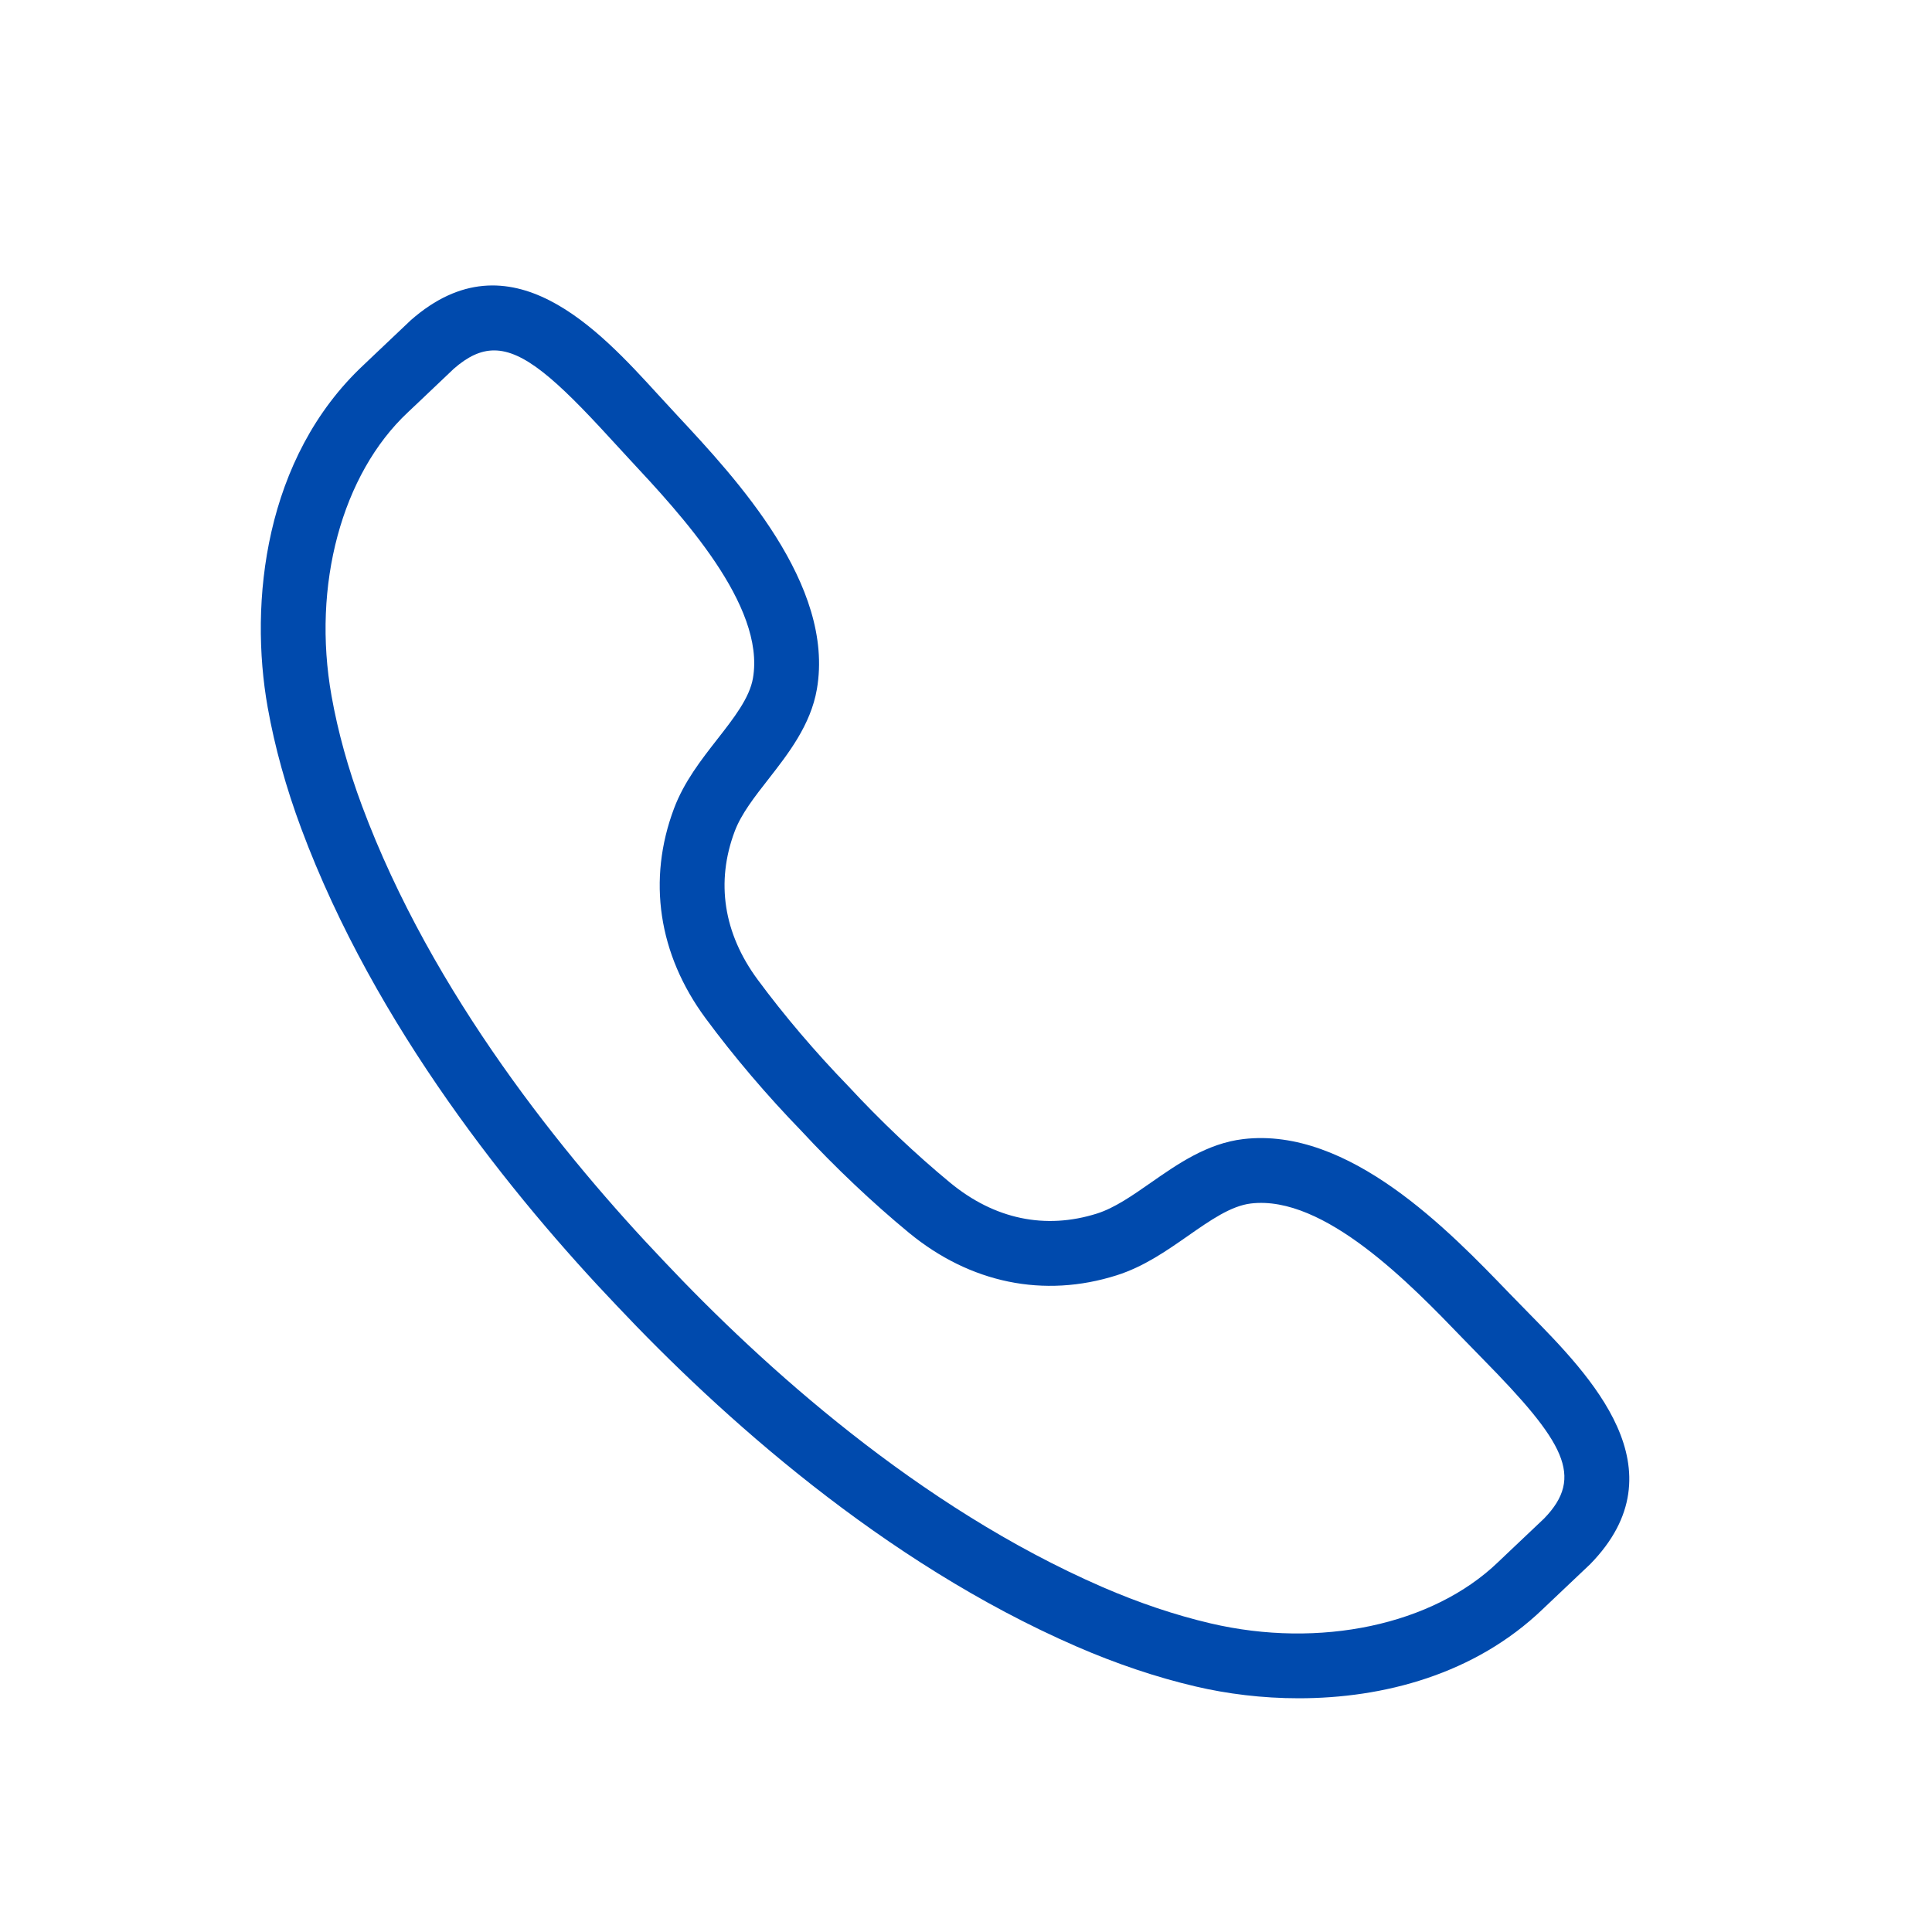
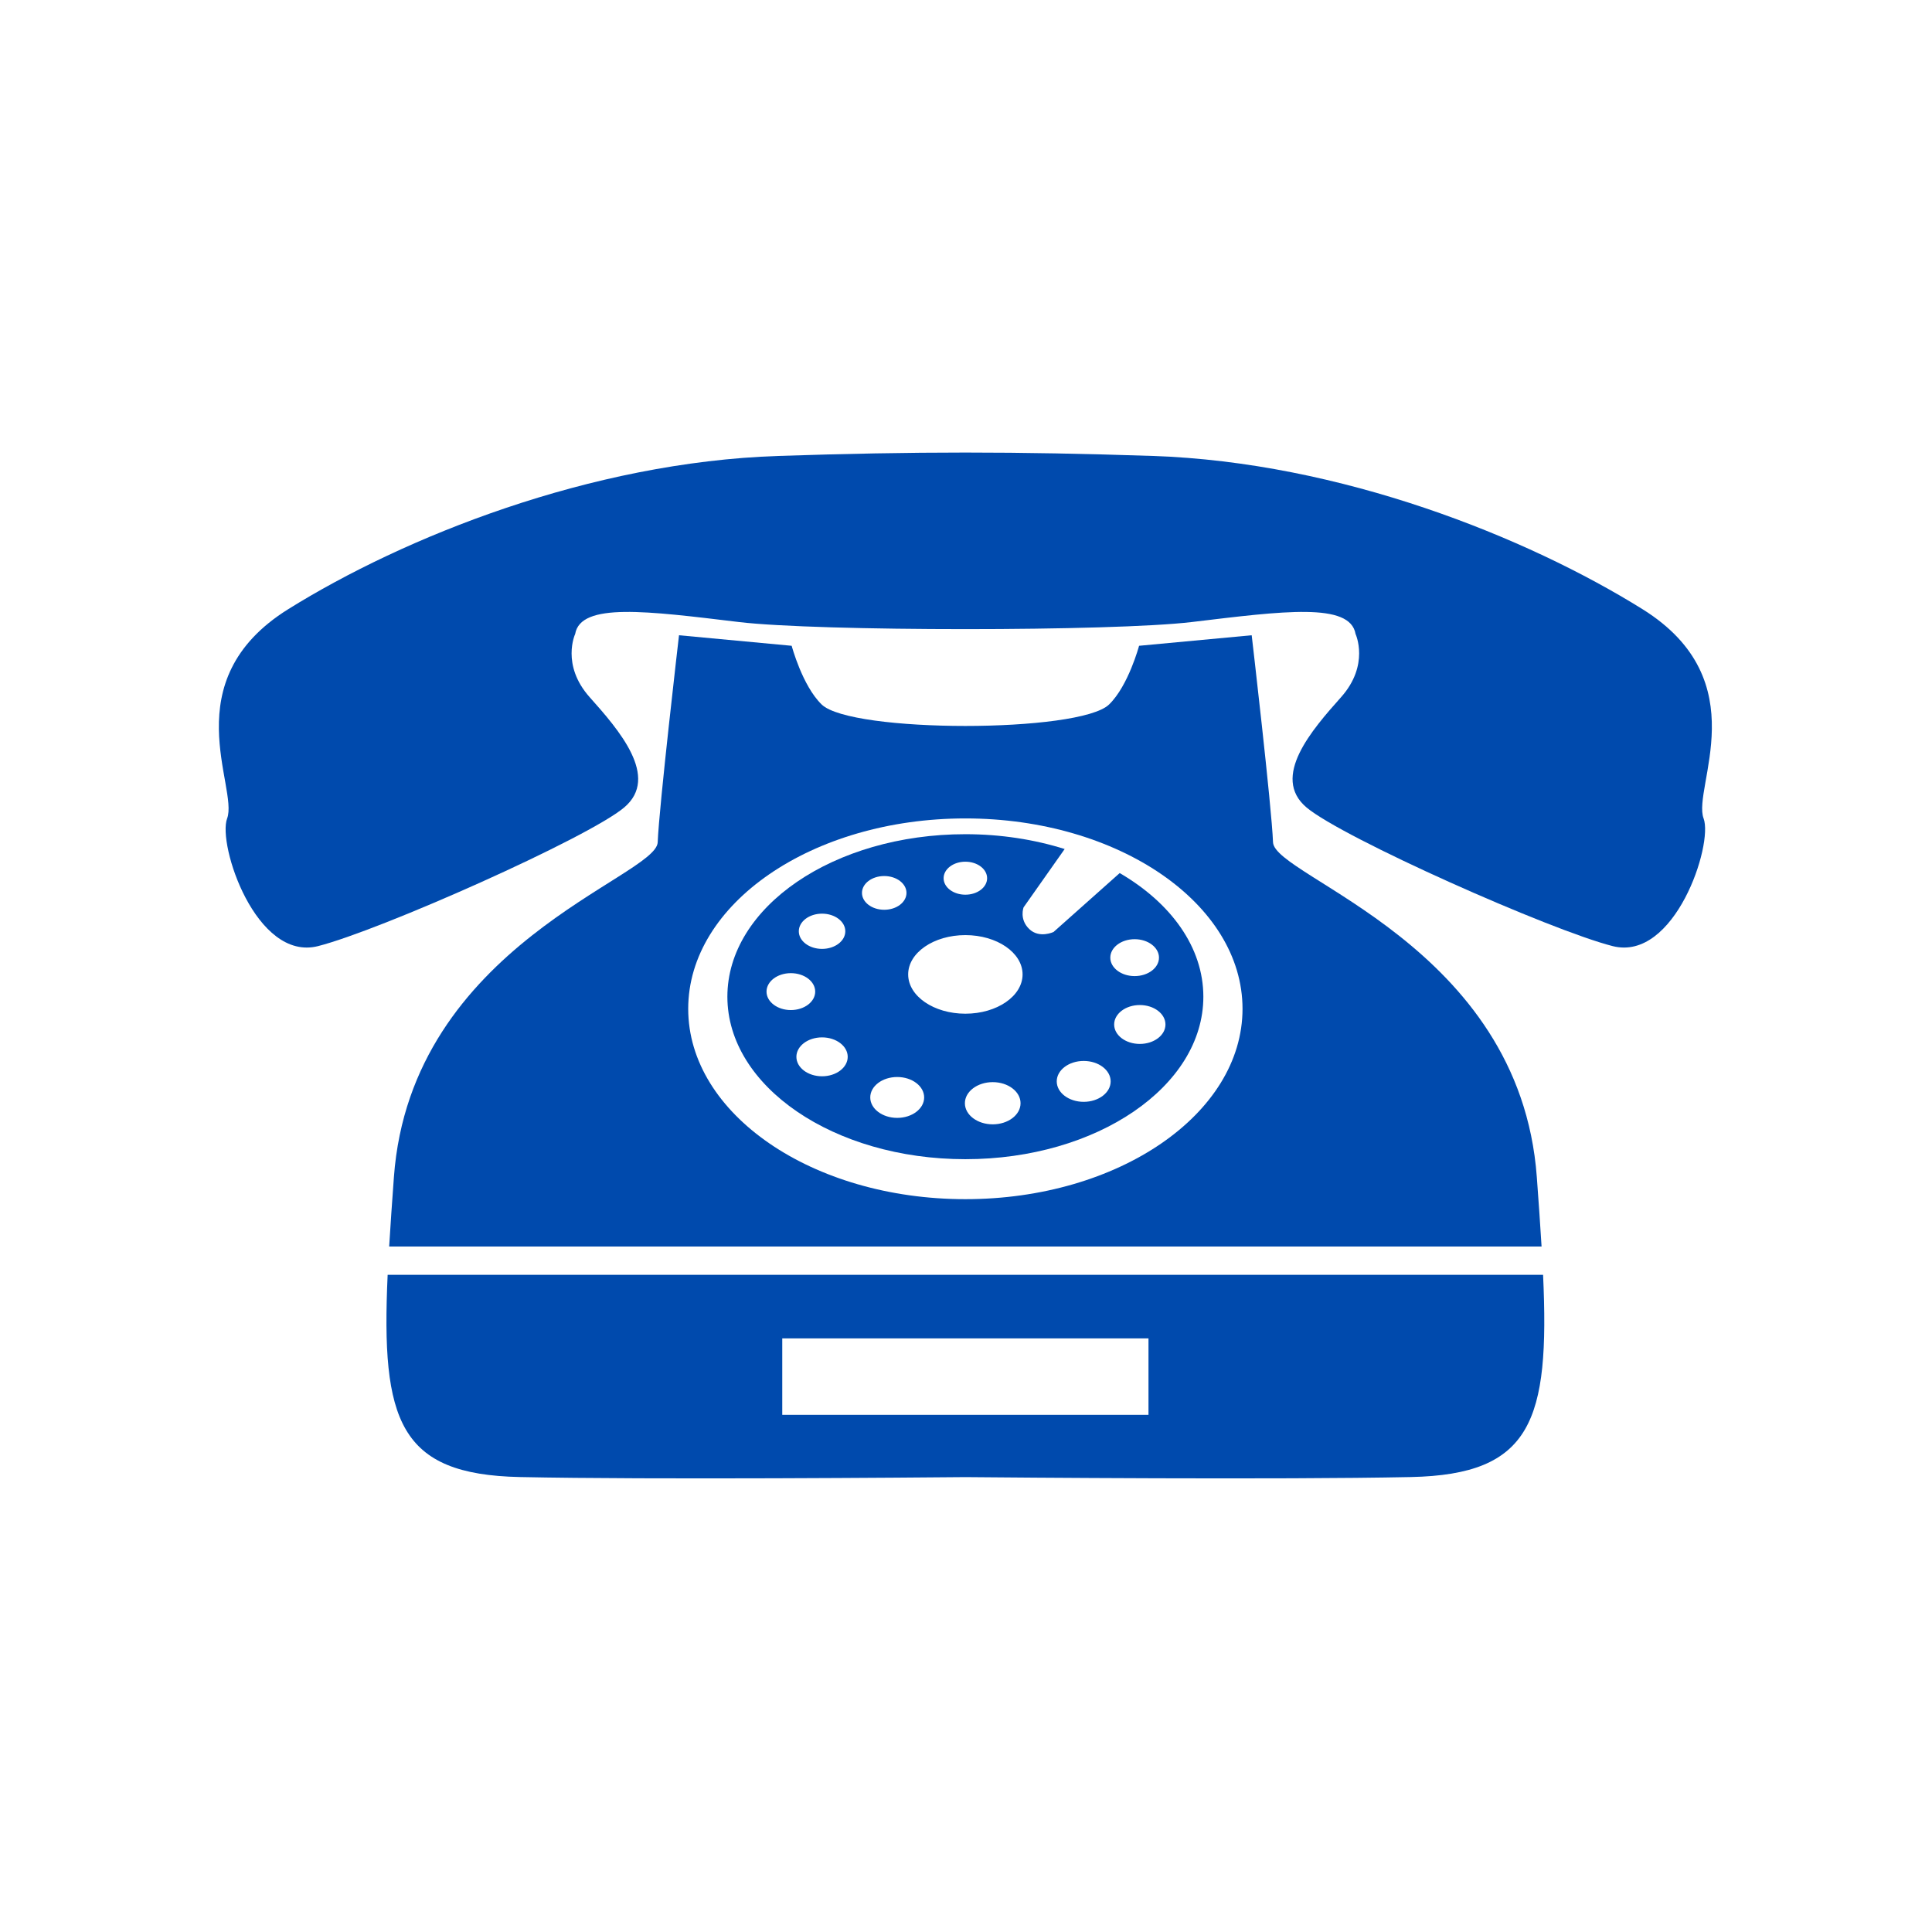
<svg xmlns="http://www.w3.org/2000/svg" width="1080" zoomAndPan="magnify" viewBox="0 0 810 810" height="1080" preserveAspectRatio="xMidYMid meet" version="1.2">
  <defs>
-     <clipPath id="8a1e79554f">
-       <path d="M 109 119 L 684 119 L 684 712.016 L 109 712.016 Z M 109 119 " />
+     <clipPath id="89e0426307">
+       <path d="M 91 189.215 L 718 189.215 L 718 398 L 91 398 Z M 91 189.215 " />
    </clipPath>
  </defs>
-   <g id="2a472b6532">
-     <g clip-rule="nonzero" clip-path="url(#8a1e79554f)">
-       <path style=" stroke:none;fill-rule:nonzero;fill:#004aad;fill-opacity:1;" d="M 656.98 646.266 L 657.109 646.266 Z M 207.16 146.914 C 201.473 146.914 196.09 149.492 190.246 154.609 C 189.605 155.219 181.242 163.152 175.801 168.332 L 171.051 172.82 C 143.305 198.762 130.723 245.457 139.004 291.805 C 141.664 306.773 145.965 322.285 151.785 337.895 C 181.113 416.66 236.785 485.137 278.336 528.73 C 319.695 572.609 385.109 631.867 462.176 665.367 C 477.465 672.004 492.715 677.137 507.516 680.605 C 553.355 691.344 600.664 681.281 628.031 654.973 L 632.594 650.637 C 637.891 645.637 646.16 637.809 647.359 636.656 C 664.402 619.125 655.887 604.551 621.703 569.781 L 613.148 561.004 C 591.496 538.531 555.16 500.898 524.441 504.57 C 516.09 505.555 507.371 511.648 498.145 518.086 C 488.984 524.477 479.52 531.082 468.164 534.68 C 437.672 544.352 406.754 537.996 381.059 516.828 C 365.699 504.164 350.07 489.352 335.875 474.031 C 321.512 459.23 307.566 442.84 295.762 426.84 C 276.008 400.062 271.328 368.848 282.602 338.914 C 286.805 327.762 293.91 318.664 300.785 309.859 C 307.711 300.988 314.254 292.613 315.68 284.32 C 320.969 253.77 285.355 215.559 264.07 192.719 L 255.777 183.715 C 233.223 159.043 219.504 146.914 207.16 146.914 Z M 544.504 712.012 C 529.18 712.012 514.453 710.148 501.316 707.07 C 484.934 703.246 468.117 697.59 451.332 690.297 C 370.035 654.973 301.652 593.109 258.605 547.438 C 215.344 502.062 157.238 430.461 126.305 347.383 C 119.914 330.242 115.188 313.152 112.23 296.582 C 104.391 252.668 110.84 191.875 152.484 152.973 L 157.082 148.602 C 162.879 143.102 171.895 134.535 172.262 134.215 C 213.918 97.645 251.195 138.398 275.84 165.375 L 283.965 174.188 C 308.684 200.711 350.059 245.113 342.48 288.953 C 339.879 303.957 330.492 315.988 322.215 326.598 C 316.336 334.117 310.777 341.23 308.043 348.5 C 300.016 369.809 303.34 391.32 317.641 410.695 C 328.734 425.723 341.859 441.152 355.605 455.32 C 369.203 470.004 383.922 483.938 398.355 495.852 C 416.945 511.172 438.242 515.629 459.953 508.773 C 467.355 506.41 474.742 501.254 482.57 495.793 C 493.617 488.094 506.113 479.352 521.246 477.57 C 565.566 472.344 607.566 516.031 632.723 542.141 L 641.098 550.715 C 666.707 576.777 705.418 616.164 666.707 655.77 C 666.102 656.352 657.016 664.973 651.277 670.391 L 646.859 674.582 C 618.223 702.117 579.844 712.012 544.504 712.012 " />
+   <g id="de57394ff9">
+     <g clip-rule="nonzero" clip-path="url(#89e0426307)">
+       <path style=" stroke:none;fill-rule:nonzero;fill:#004aad;fill-opacity:1;" d="M 688.59 255.379 C 640.293 225.285 562.102 193.77 483.121 191.152 C 426.125 189.262 383.34 189.262 326.352 191.152 C 247.367 193.77 169.18 225.285 120.875 255.379 C 72.578 285.465 100.094 330.203 95.227 343.129 C 91.109 354.051 107.34 403.262 133.352 396.66 C 159.359 390.055 246.574 351.285 261.688 338.539 C 276.805 325.789 259.32 305.879 247.219 292.297 C 235.121 278.723 241.141 265.801 241.141 265.801 C 243.426 252.469 271.32 256.164 309.715 260.781 C 342.91 264.762 466.551 264.762 499.758 260.781 C 538.145 256.164 566.039 252.469 568.324 265.801 C 568.324 265.801 574.348 278.723 562.246 292.297 C 550.148 305.879 532.664 325.789 547.777 338.539 C 562.898 351.285 650.113 390.055 676.117 396.66 C 702.133 403.262 718.352 354.051 714.238 343.129 C 709.379 330.203 736.891 285.465 688.59 255.379 " />
    </g>
+     <path style=" stroke:none;fill-rule:nonzero;fill:#004aad;fill-opacity:1;" d="M 477.867 437.672 C 471.93 437.672 467.117 434.023 467.117 429.523 C 467.117 425.016 471.93 421.367 477.867 421.367 C 483.809 421.367 488.625 425.016 488.625 429.523 C 488.625 434.023 483.809 437.672 477.867 437.672 Z M 454.344 461.949 C 448.102 461.949 443.043 458.105 443.043 453.379 C 443.043 448.645 448.102 444.805 454.344 444.805 C 460.586 444.805 465.648 448.645 465.648 453.379 C 465.648 458.105 460.586 461.949 454.344 461.949 Z M 475.699 393.762 C 481.336 393.762 485.91 397.223 485.91 401.5 C 485.91 405.766 481.336 409.234 475.699 409.234 C 470.07 409.234 465.5 405.766 465.5 401.5 C 465.5 397.223 470.07 393.762 475.699 393.762 Z M 404.734 425 C 391.484 425 380.754 417.621 380.754 408.523 C 380.754 399.426 391.484 392.047 404.734 392.047 C 417.984 392.047 428.719 399.426 428.719 408.523 C 428.719 417.621 417.984 425 404.734 425 Z M 416.203 471.383 C 409.766 471.383 404.535 467.422 404.535 462.539 C 404.535 457.656 409.766 453.691 416.203 453.691 C 422.648 453.691 427.871 457.656 427.871 462.539 C 427.871 467.422 422.648 471.383 416.203 471.383 Z M 376.156 468.676 C 369.914 468.676 364.859 464.836 364.859 460.109 C 364.859 455.375 369.914 451.539 376.156 451.539 C 382.398 451.539 387.457 455.375 387.457 460.109 C 387.457 464.836 382.398 468.676 376.156 468.676 Z M 361.387 374.352 C 361.387 370.449 365.559 367.281 370.715 367.281 C 375.867 367.281 380.047 370.449 380.047 374.352 C 380.047 378.258 375.867 381.426 370.715 381.426 C 365.559 381.426 361.387 378.258 361.387 374.352 Z M 344.648 451.234 C 338.711 451.234 333.891 447.582 333.891 443.082 C 333.891 438.578 338.711 434.926 344.648 434.926 C 350.586 434.926 355.406 438.578 355.406 443.082 C 355.406 447.582 350.586 451.234 344.648 451.234 Z M 321.367 415.738 C 321.367 411.465 325.938 408 331.566 408 C 337.207 408 341.777 411.465 341.777 415.738 C 341.777 420.012 337.207 423.473 331.566 423.473 C 325.938 423.473 321.367 420.012 321.367 415.738 Z M 344.648 383.055 C 350.035 383.055 354.398 386.359 354.398 390.445 C 354.398 394.523 350.035 397.828 344.648 397.828 C 339.266 397.828 334.906 394.523 334.906 390.445 C 334.906 386.359 339.266 383.055 344.648 383.055 Z M 404.734 361.273 C 409.773 361.273 413.852 364.367 413.852 368.195 C 413.852 372.016 409.773 375.105 404.734 375.105 C 399.695 375.105 395.613 372.016 395.613 368.195 C 395.613 364.367 399.695 361.273 404.734 361.273 Z M 469.445 366.035 L 441.719 390.723 C 441.719 390.723 435.746 393.602 431.488 389.48 C 427.234 385.359 429.145 380.406 429.145 380.406 L 446.367 355.957 C 433.691 351.977 419.598 349.742 404.734 349.742 C 349.629 349.742 304.957 380.246 304.957 417.871 C 304.957 455.5 349.629 485.996 404.734 485.996 C 459.836 485.996 504.512 455.5 504.512 417.871 C 504.512 397.109 490.895 378.531 469.445 366.035 " />
+     <path style=" stroke:none;fill-rule:nonzero;fill:#004aad;fill-opacity:1;" d="M 481.508 593.188 L 327.965 593.188 L 327.965 561.121 L 481.508 561.121 Z M 646.945 534.48 L 162.523 534.48 C 159.727 595.668 167.332 618.203 217.938 619.258 C 273.102 620.418 385.047 619.465 404.734 619.285 C 424.422 619.465 536.367 620.418 591.535 619.258 C 642.141 618.203 649.75 595.668 646.945 534.48 " />
+     <path style=" stroke:none;fill-rule:nonzero;fill:#004aad;fill-opacity:1;" d="M 404.734 502.758 C 340.559 502.758 288.535 467.023 288.535 422.945 C 288.535 378.863 340.559 343.129 404.734 343.129 C 468.91 343.129 520.934 378.863 520.934 422.945 C 520.934 467.023 468.91 502.758 404.734 502.758 Z M 644.32 493.508 C 637.191 396.121 534.262 367.812 533.719 353.121 C 533.184 338.434 524.777 266.332 524.777 266.332 L 477.559 270.75 C 477.559 270.75 473.09 287.512 464.977 295.363 C 452.566 307.359 356.895 307.359 344.488 295.363 C 336.375 287.512 331.914 270.75 331.914 270.75 L 284.68 266.332 C 284.68 266.332 276.285 338.434 275.746 353.121 C 275.207 367.812 172.273 396.121 165.145 493.508 C 164.383 503.977 163.695 513.637 163.16 522.605 L 646.309 522.605 C 645.773 513.637 645.086 503.977 644.32 493.508 " />
  </g>
</svg>
